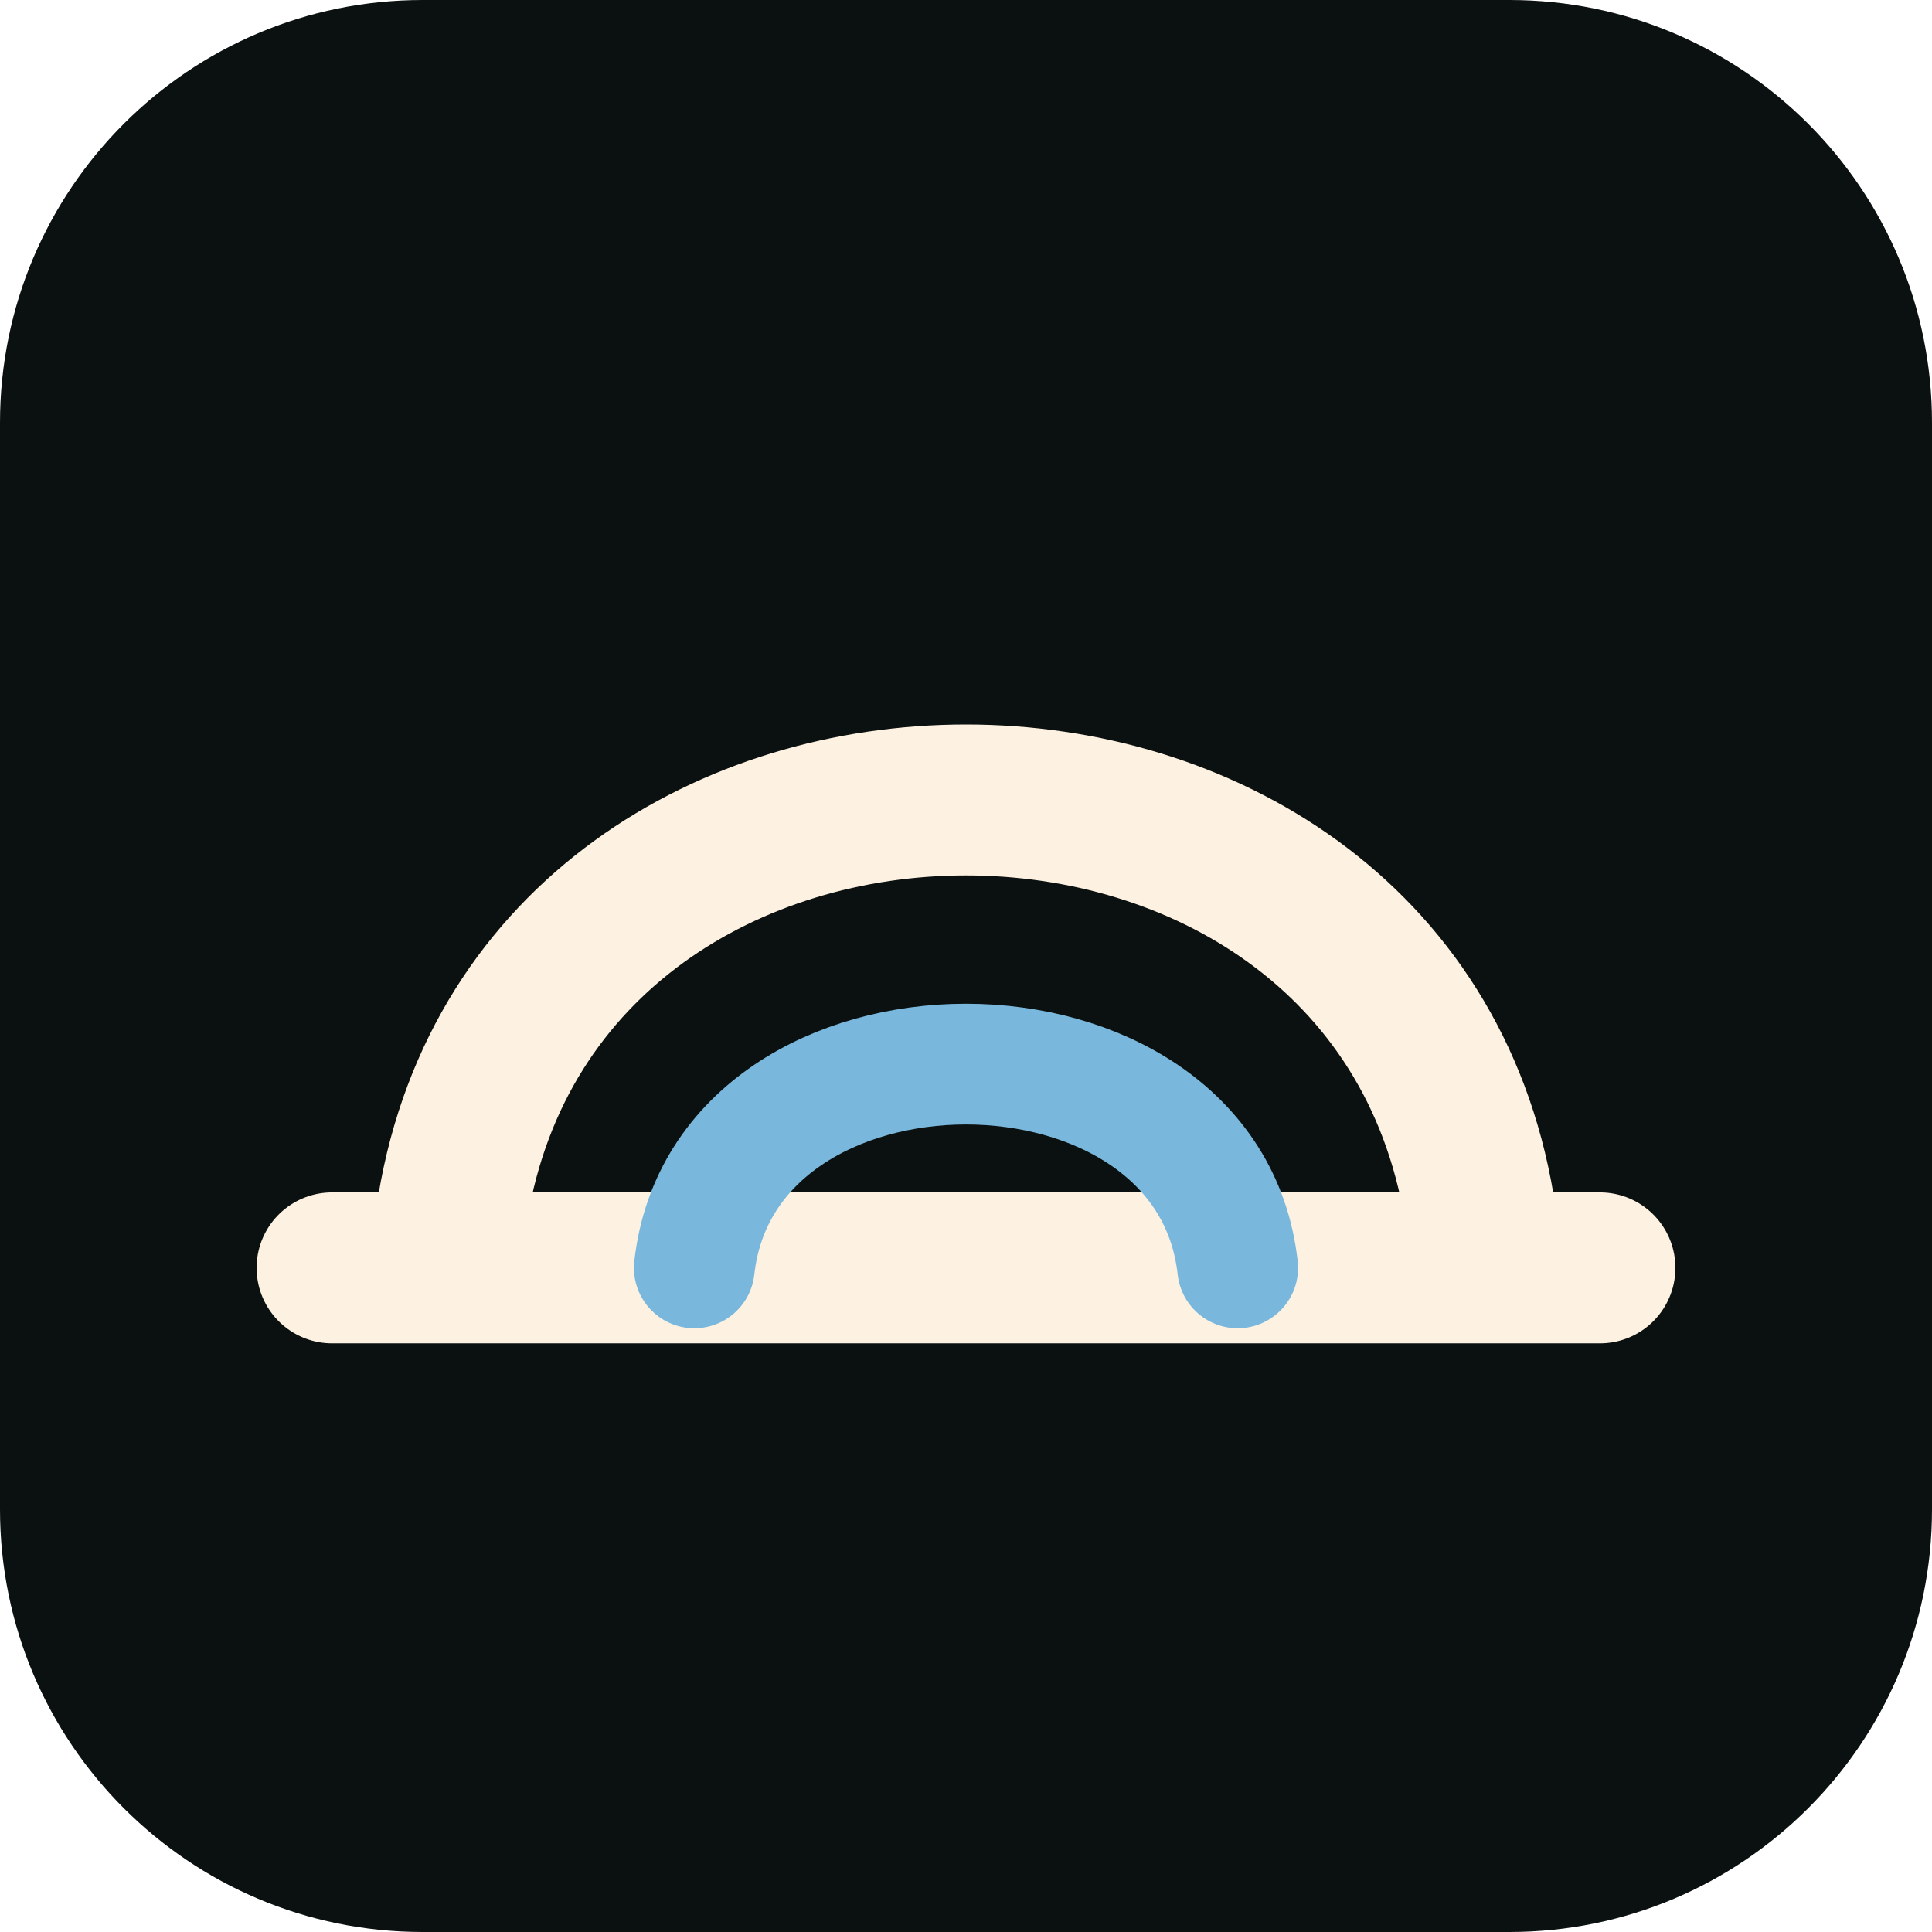
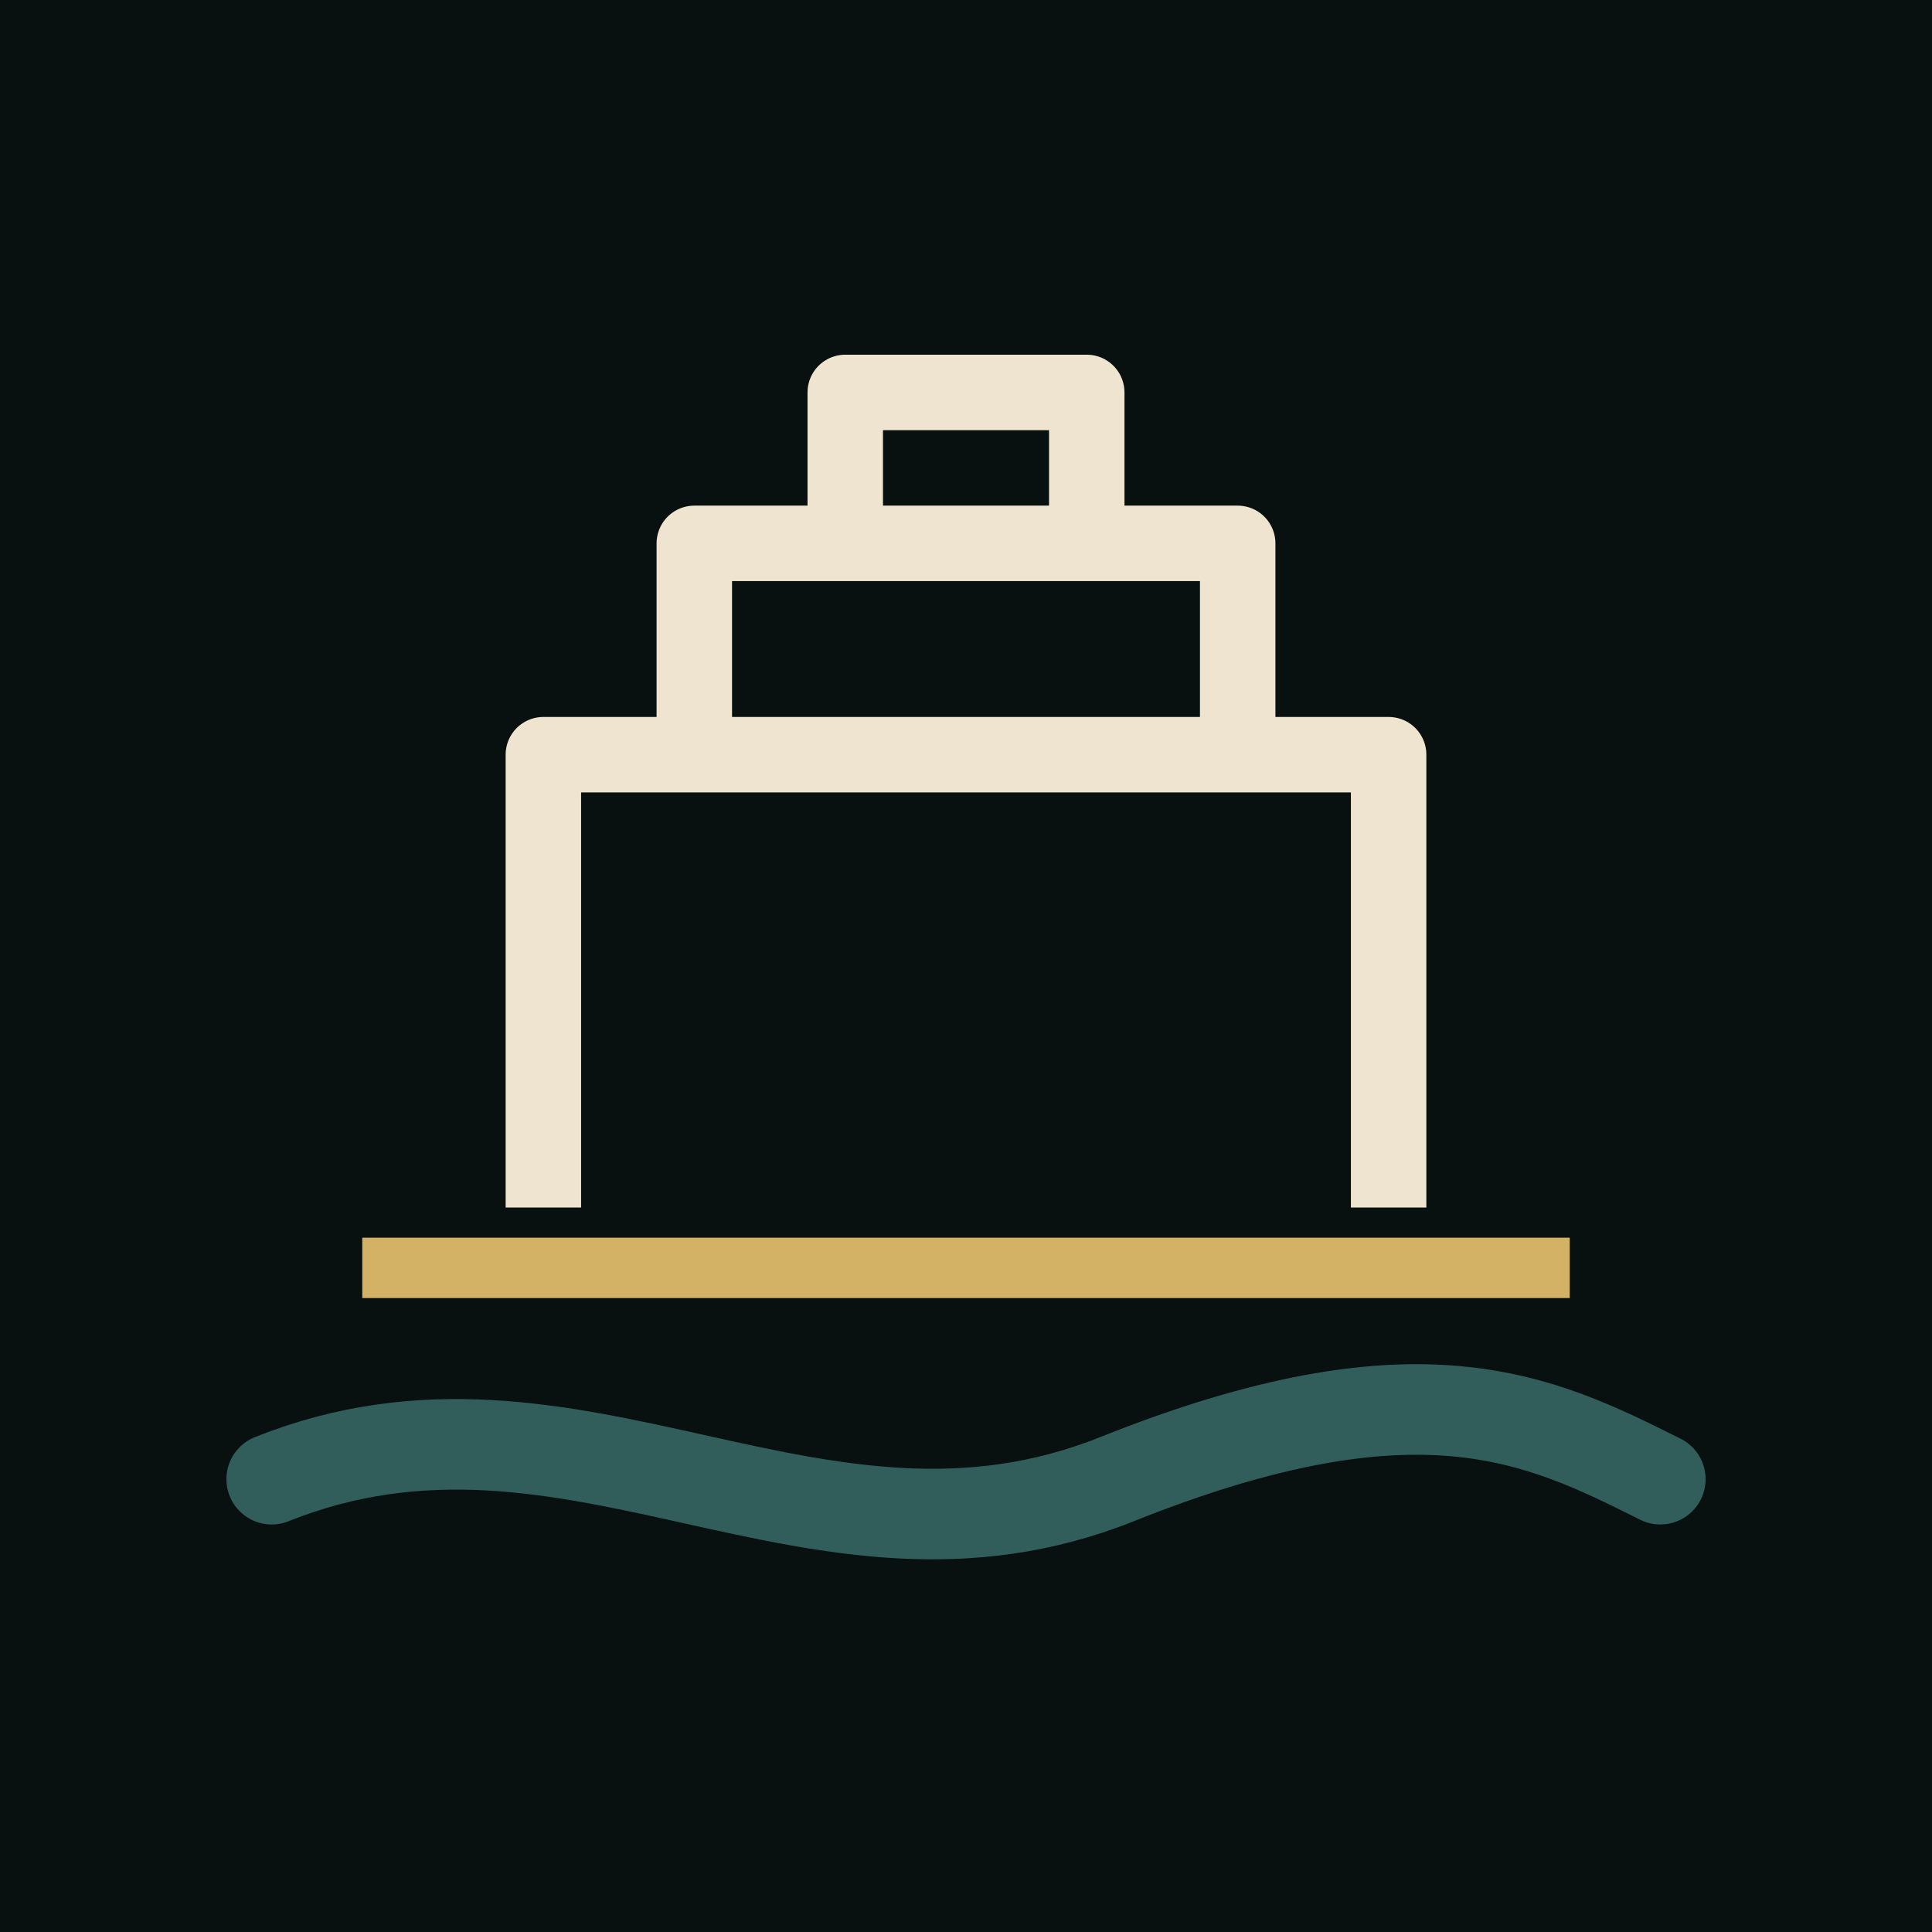
- <svg xmlns="http://www.w3.org/2000/svg" viewBox="0 0 64 64" role="img" aria-label="Mostar bridge mark">
-   <rect width="64" height="64" rx="14" fill="#0b1110" />
-   <path d="M11 42h42M15 40c3-18 31-18 34 0" fill="none" stroke="#fdf1e1" stroke-width="5" stroke-linecap="round" />
-   <path d="M23 42c1-9 17-9 18 0" fill="none" stroke="#79b7dd" stroke-width="4" stroke-linecap="round" />
+ <svg xmlns="http://www.w3.org/2000/svg" viewBox="0 0 64 64" role="img" aria-label="Huế threshold and river mark">
+   <rect width="64" height="64" fill="#08110f" />
+   <path d="M12 42h40" stroke="#d3b165" stroke-width="2" />
+   <path d="M18 40V25h28v15M23 25v-7h18v7M28 18v-5h8v5" fill="none" stroke="#eee4cf" stroke-width="2.5" stroke-linejoin="round" />
+   <path d="M9 49c10-4 18 4 28 0s14-2 18 0" fill="none" stroke="#315e5b" stroke-width="3" stroke-linecap="round" />
</svg>
